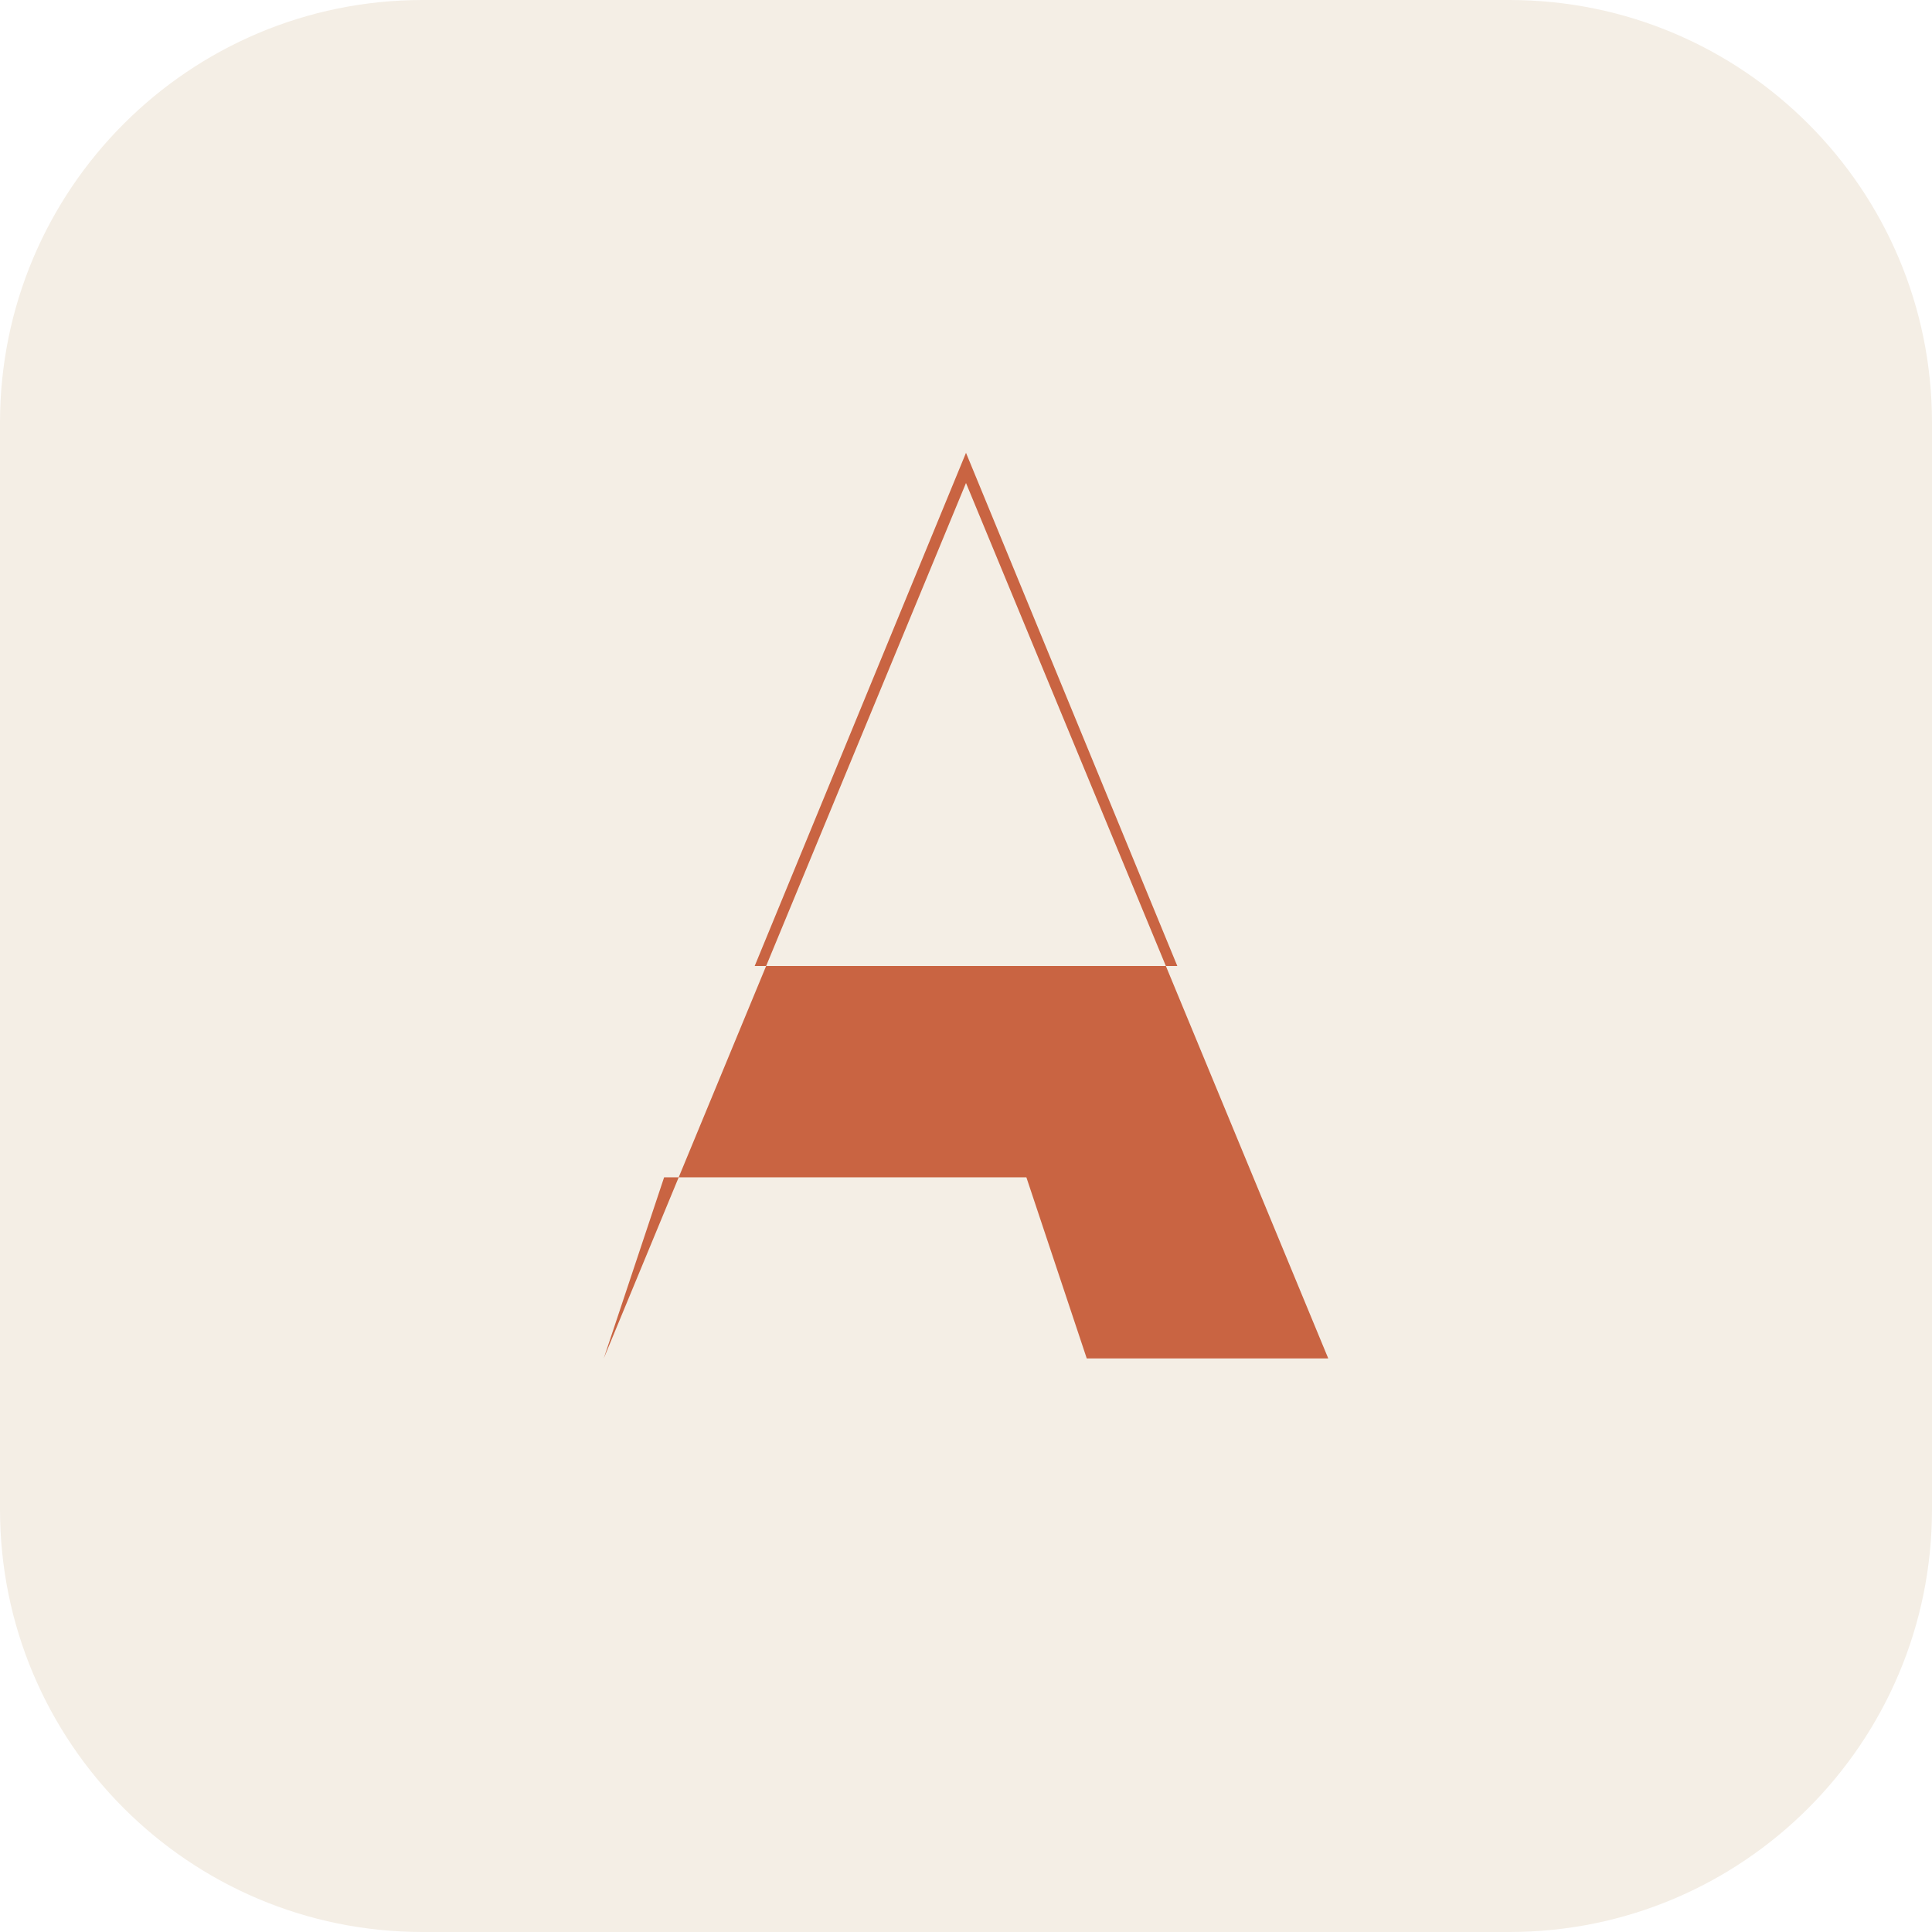
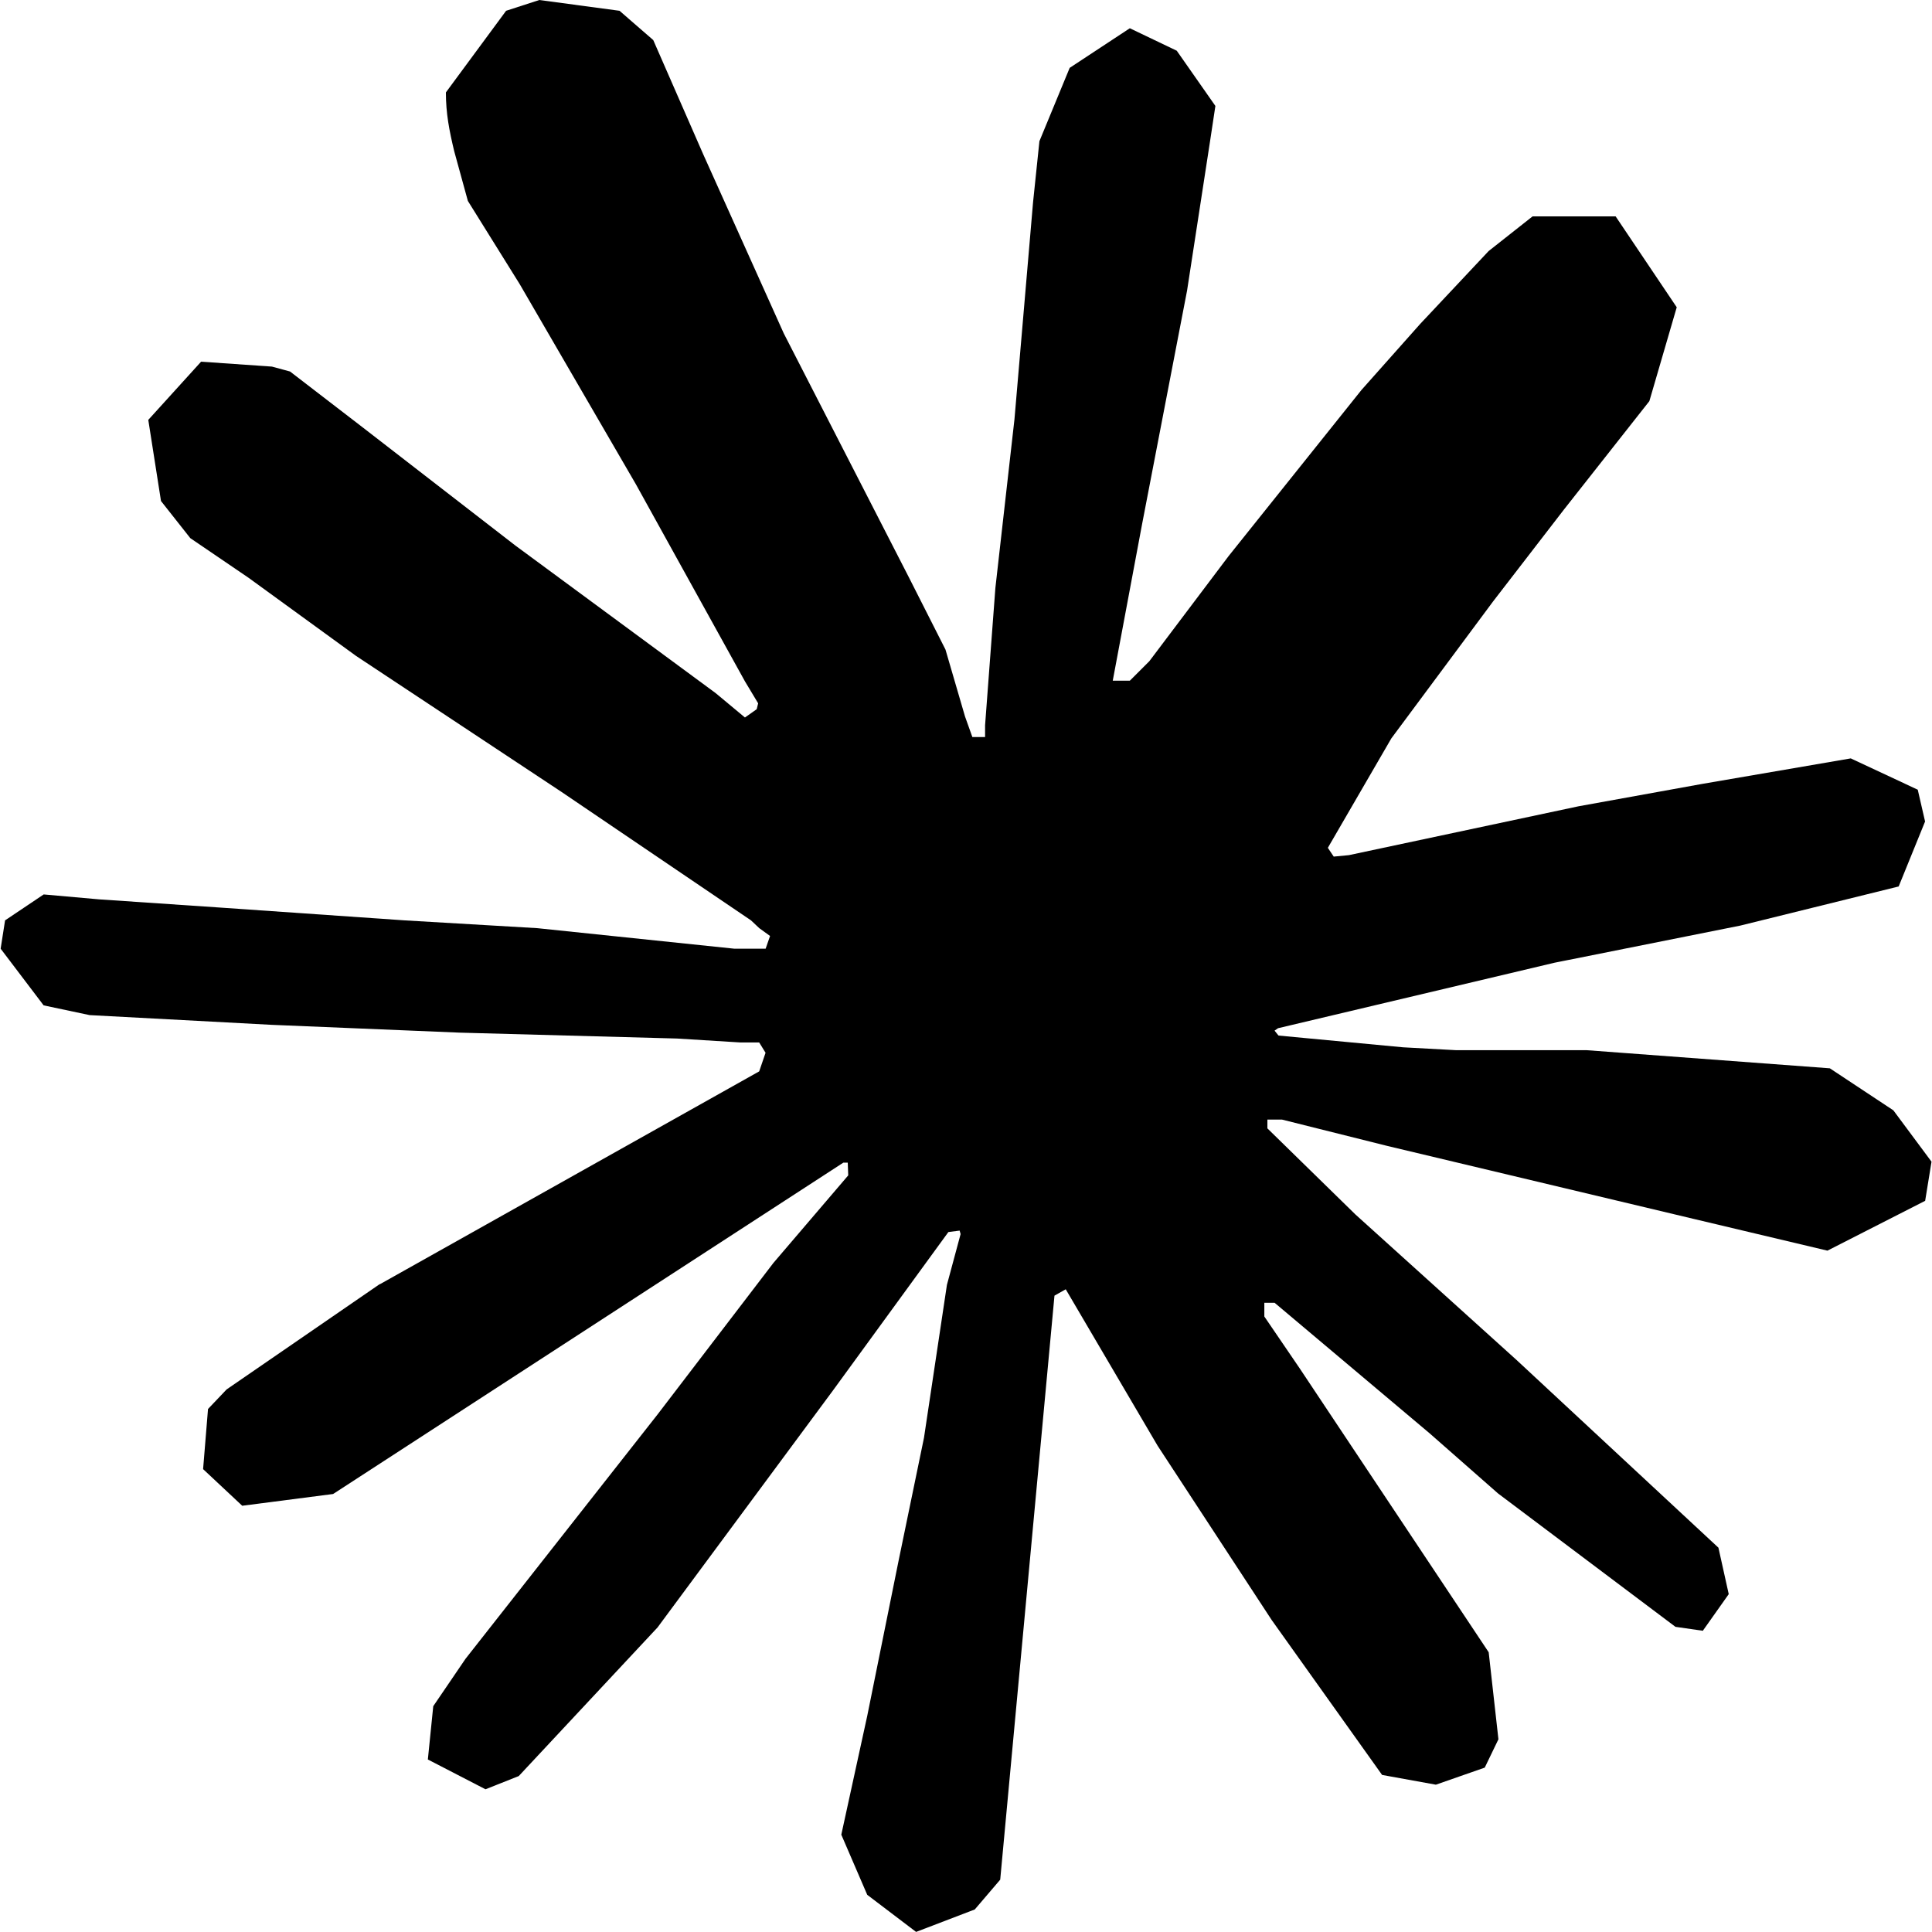
- <svg xmlns="http://www.w3.org/2000/svg" viewBox="0 0 64 64" role="img" aria-label="Claude">
-   <rect width="64" height="64" rx="14" fill="#F4EEE5" />
-   <path d="M20 45 32 16l12 29h-8l-2-6H22l-2 6Zm5-13h14l-7-17-7 17Z" fill="#C96442" />
+ <svg xmlns="http://www.w3.org/2000/svg" role="img" viewBox="0 0 24 24">
+   <path d="m4.714 15.956 4.717-2.647.079-.231-.079-.128h-.231l-.789-.049-2.696-.073-2.337-.097-2.265-.121-.571-.121-.534-.704.055-.352.48-.322.686.061 1.518.103 2.277.158 1.651.097 2.447.255h.389l.055-.158-.134-.097-.103-.097L6.973 9.836l-2.55-1.688-1.336-.971-.723-.492-.364-.461-.158-1.008.656-.723.88.061.225.061.892.686 1.906 1.475 2.489 1.834.364.303.146-.103.018-.073-.164-.273-1.354-2.447-1.445-2.489-.643-1.032-.17-.619c-.061-.255-.103-.467-.103-.729L6.287.134 6.7 0l.996.134.419.364.619 1.415 1.002 2.228 1.554 3.03.455.898.243.832.091.255h.158v-.146l.128-1.706.237-2.095.231-2.696.079-.759.376-.911.747-.492.583.279.48.686-.067.443-.285 1.852-.559 2.902-.364 1.943h.212l.243-.243.984-1.305 1.651-2.064.729-.82.85-.905.546-.431h1.032l.759 1.129-.34 1.166-1.062 1.348-.88 1.141-1.263 1.7-.789 1.36.073.109.188-.018 2.853-.607 1.542-.279 1.84-.316.832.389.091.395-.328.807-1.967.486-2.307.461-3.436.814-.043.03.049.061 1.548.146.662.036h1.621l3.018.225.789.522.474.638-.079.486-1.214.619-1.639-.389-3.825-.911-1.311-.328h-.182v.109l1.093 1.069 2.003 1.809 2.507 2.331.128.577-.322.455-.34-.049-2.204-1.657-.85-.747-1.925-1.621h-.128v.17l.443.65 2.344 3.521.121 1.081-.17.352-.607.212-.668-.121-1.372-1.925L14.38 17.959l-1.141-1.943-.14.079-.674 7.255-.316.37-.729.279-.607-.461-.322-.747.322-1.475.389-1.925.316-1.53.285-1.9.17-.631-.012-.043-.14.018-1.433 1.967-2.18 2.945-1.724 1.846-.413.164-.716-.37.067-.662.401-.589 2.386-3.036 1.439-1.882.929-1.087-.006-.158h-.055l-6.338 4.116-1.129.146-.486-.455.061-.747.231-.243 1.906-1.311Z" />
</svg>
